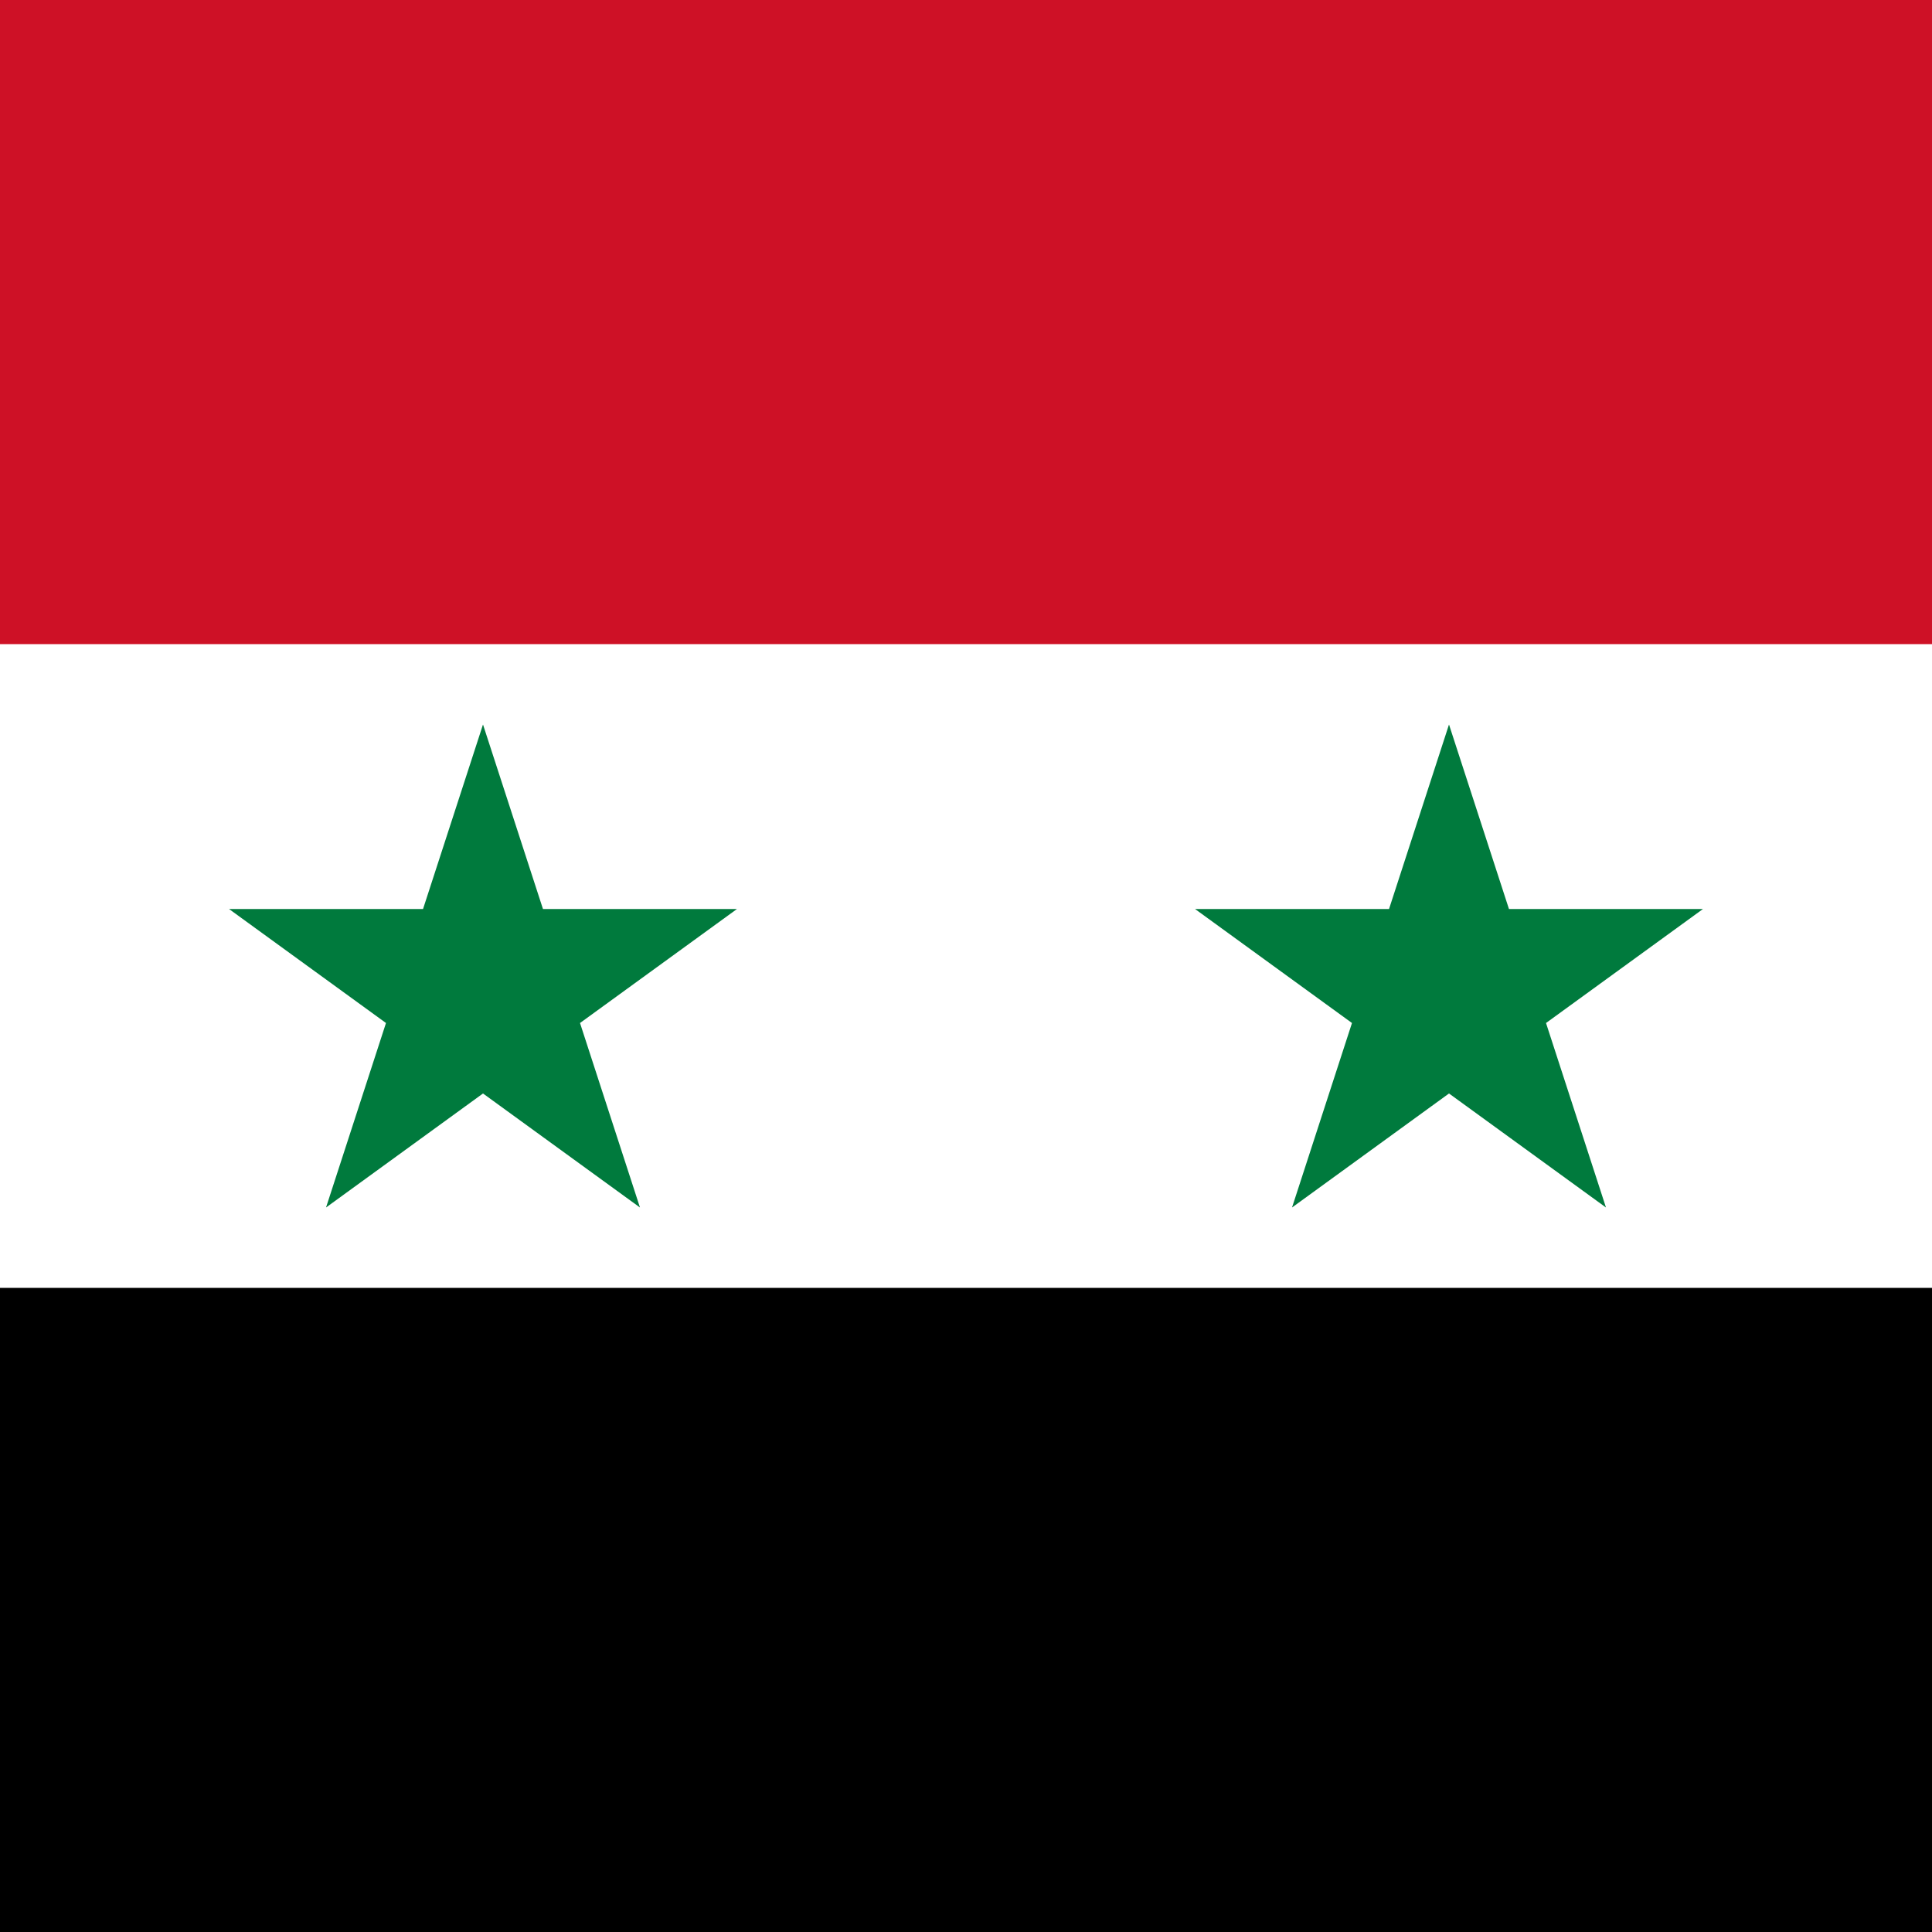
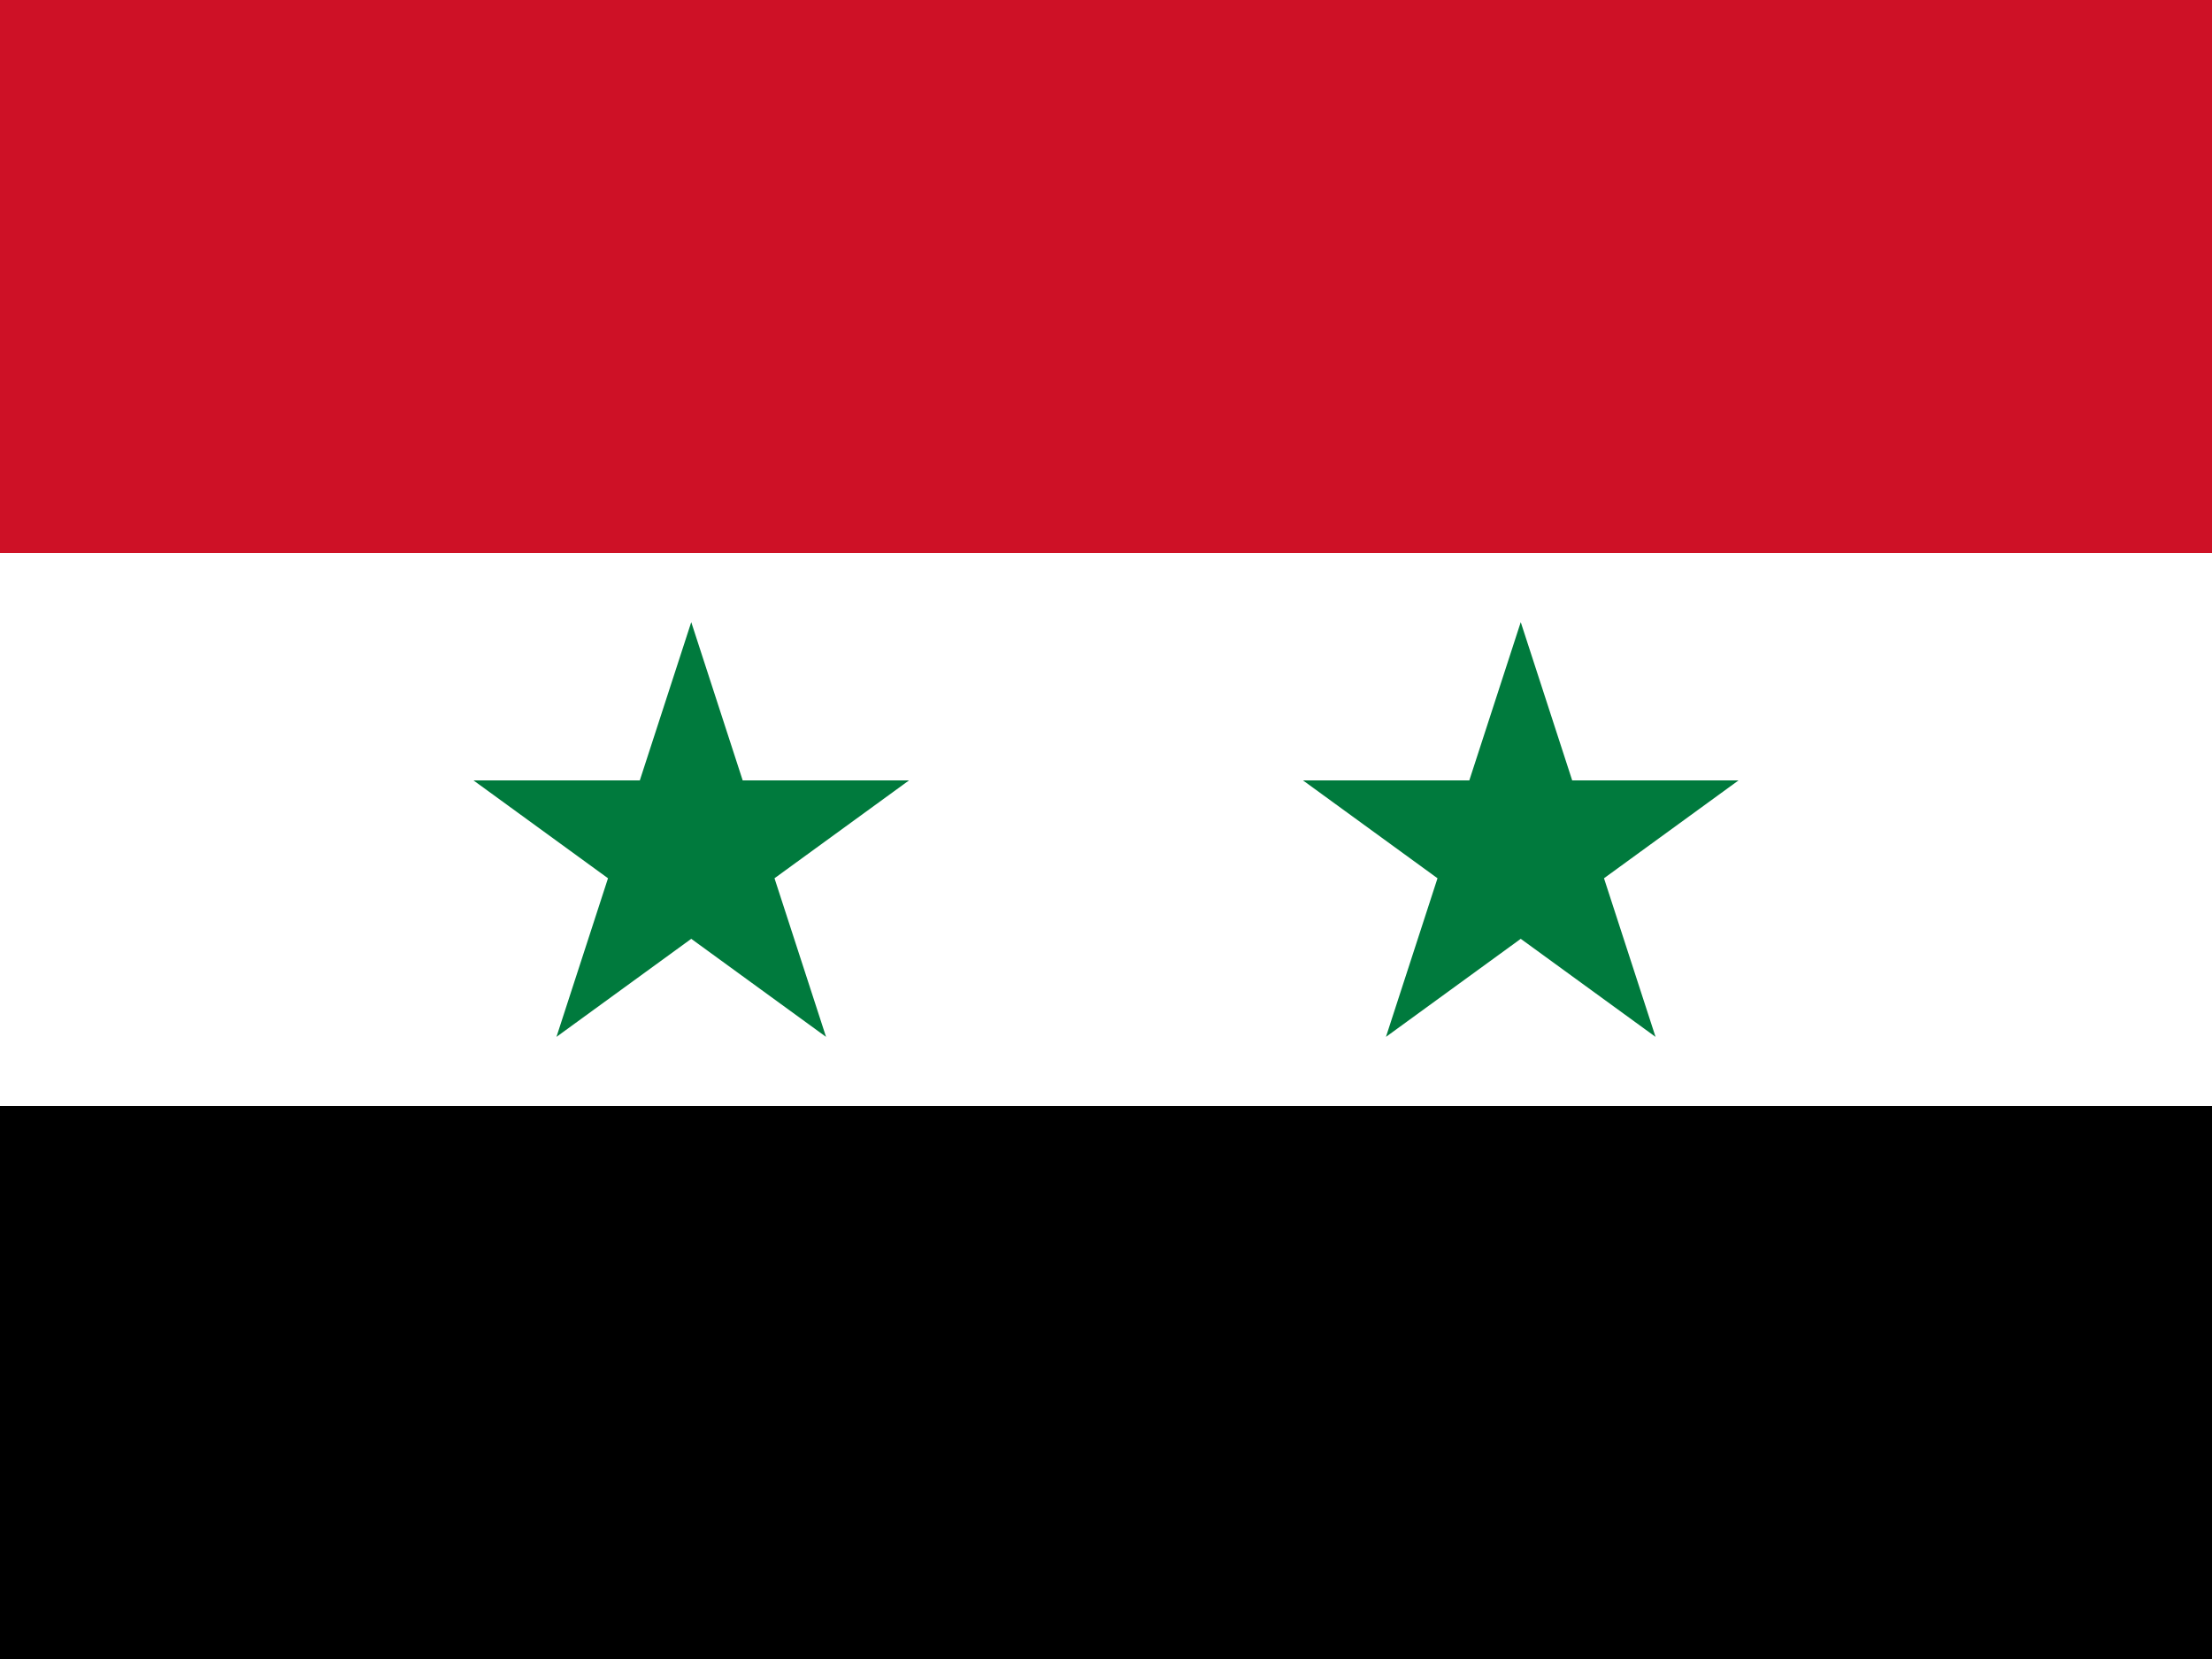
- <svg xmlns="http://www.w3.org/2000/svg" id="flag-icons-sy" viewBox="0 0 512 512">
-   <path d="M0 0h512v512H0Z" />
-   <path fill="#fff" d="M0 0h512v341.3H0Z" />
-   <path fill="#ce1126" d="M0 0h512v170.7H0Z" />
-   <path fill="#007a3d" d="M86.4 320 128 192l41.6 128-108.9-79.1h134.6M342.4 320 384 192l41.6 128-108.9-79.1h134.6" />
+ <svg xmlns="http://www.w3.org/2000/svg" id="flag-icons-sy" viewBox="0 0 640 480">
+   <path d="M0 0h640v480H0Z" />
+   <path fill="#fff" d="M0 0h640v320H0Z" />
+   <path fill="#ce1126" d="M0 0h640v160H0Z" />
+   <path fill="#007a3d" d="m161 300 39-120 39 120-102-74.2h126M401 300l39-120 39 120-102-74.2h126" />
</svg>
